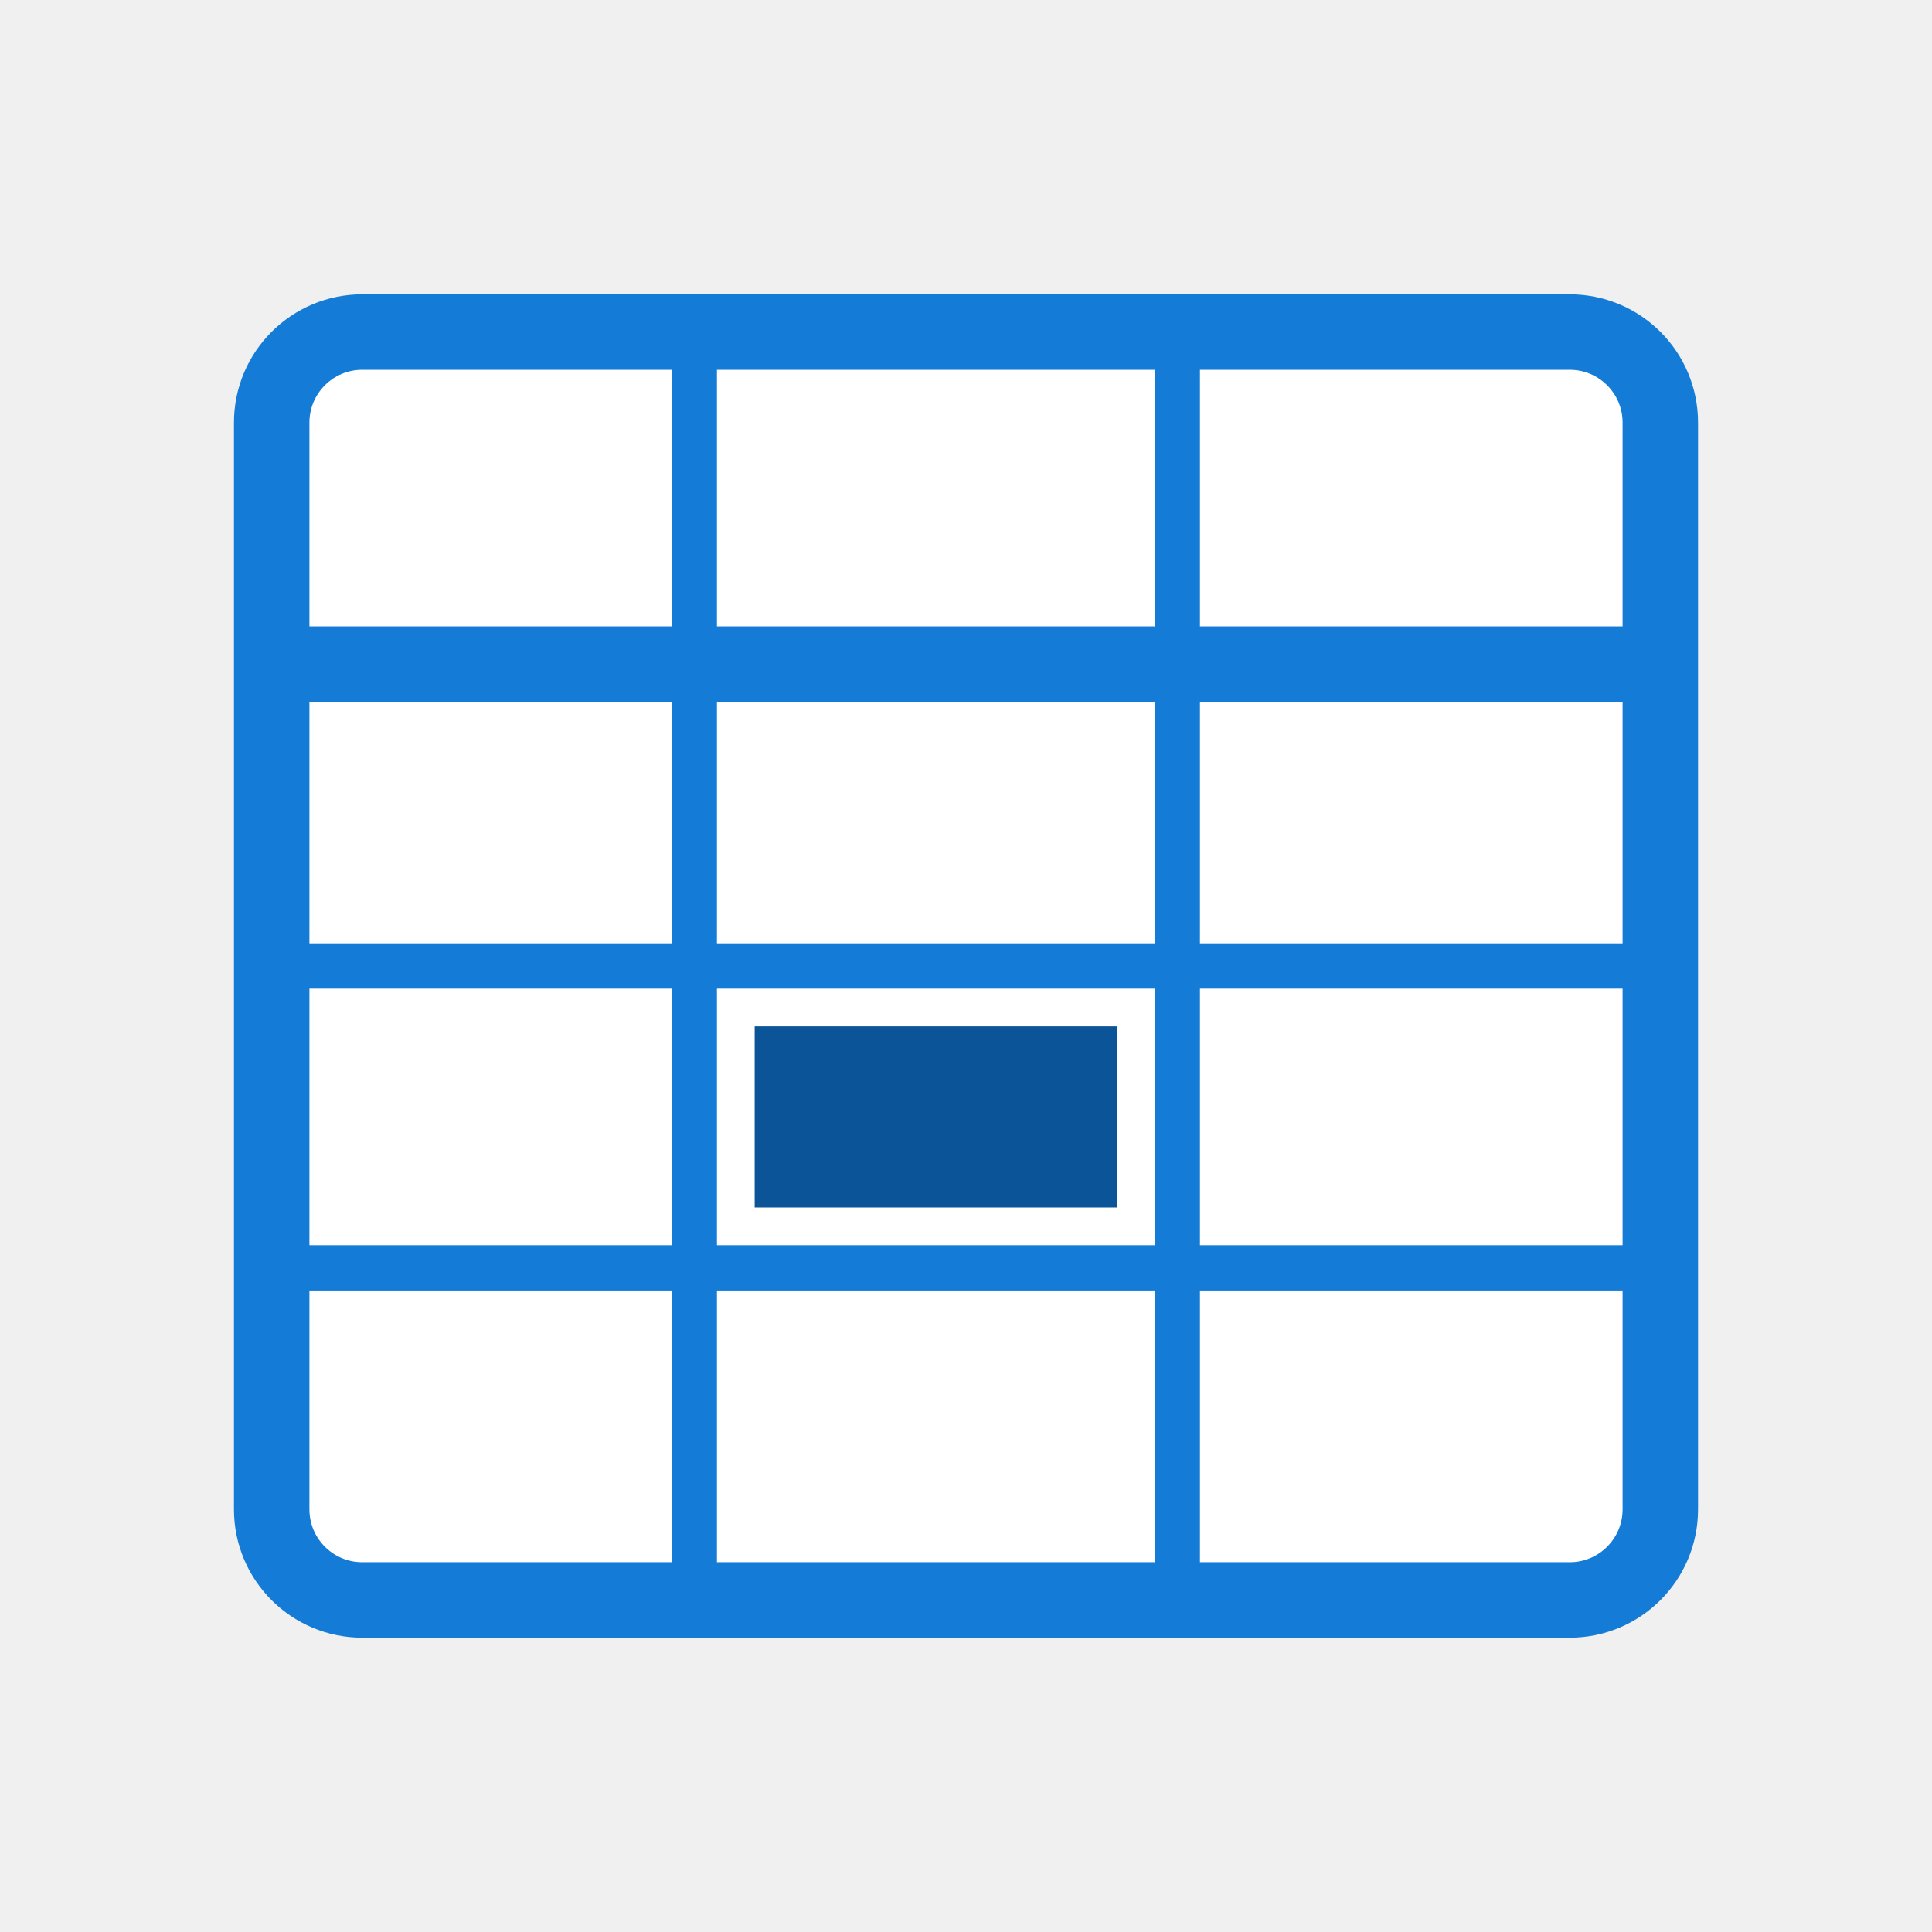
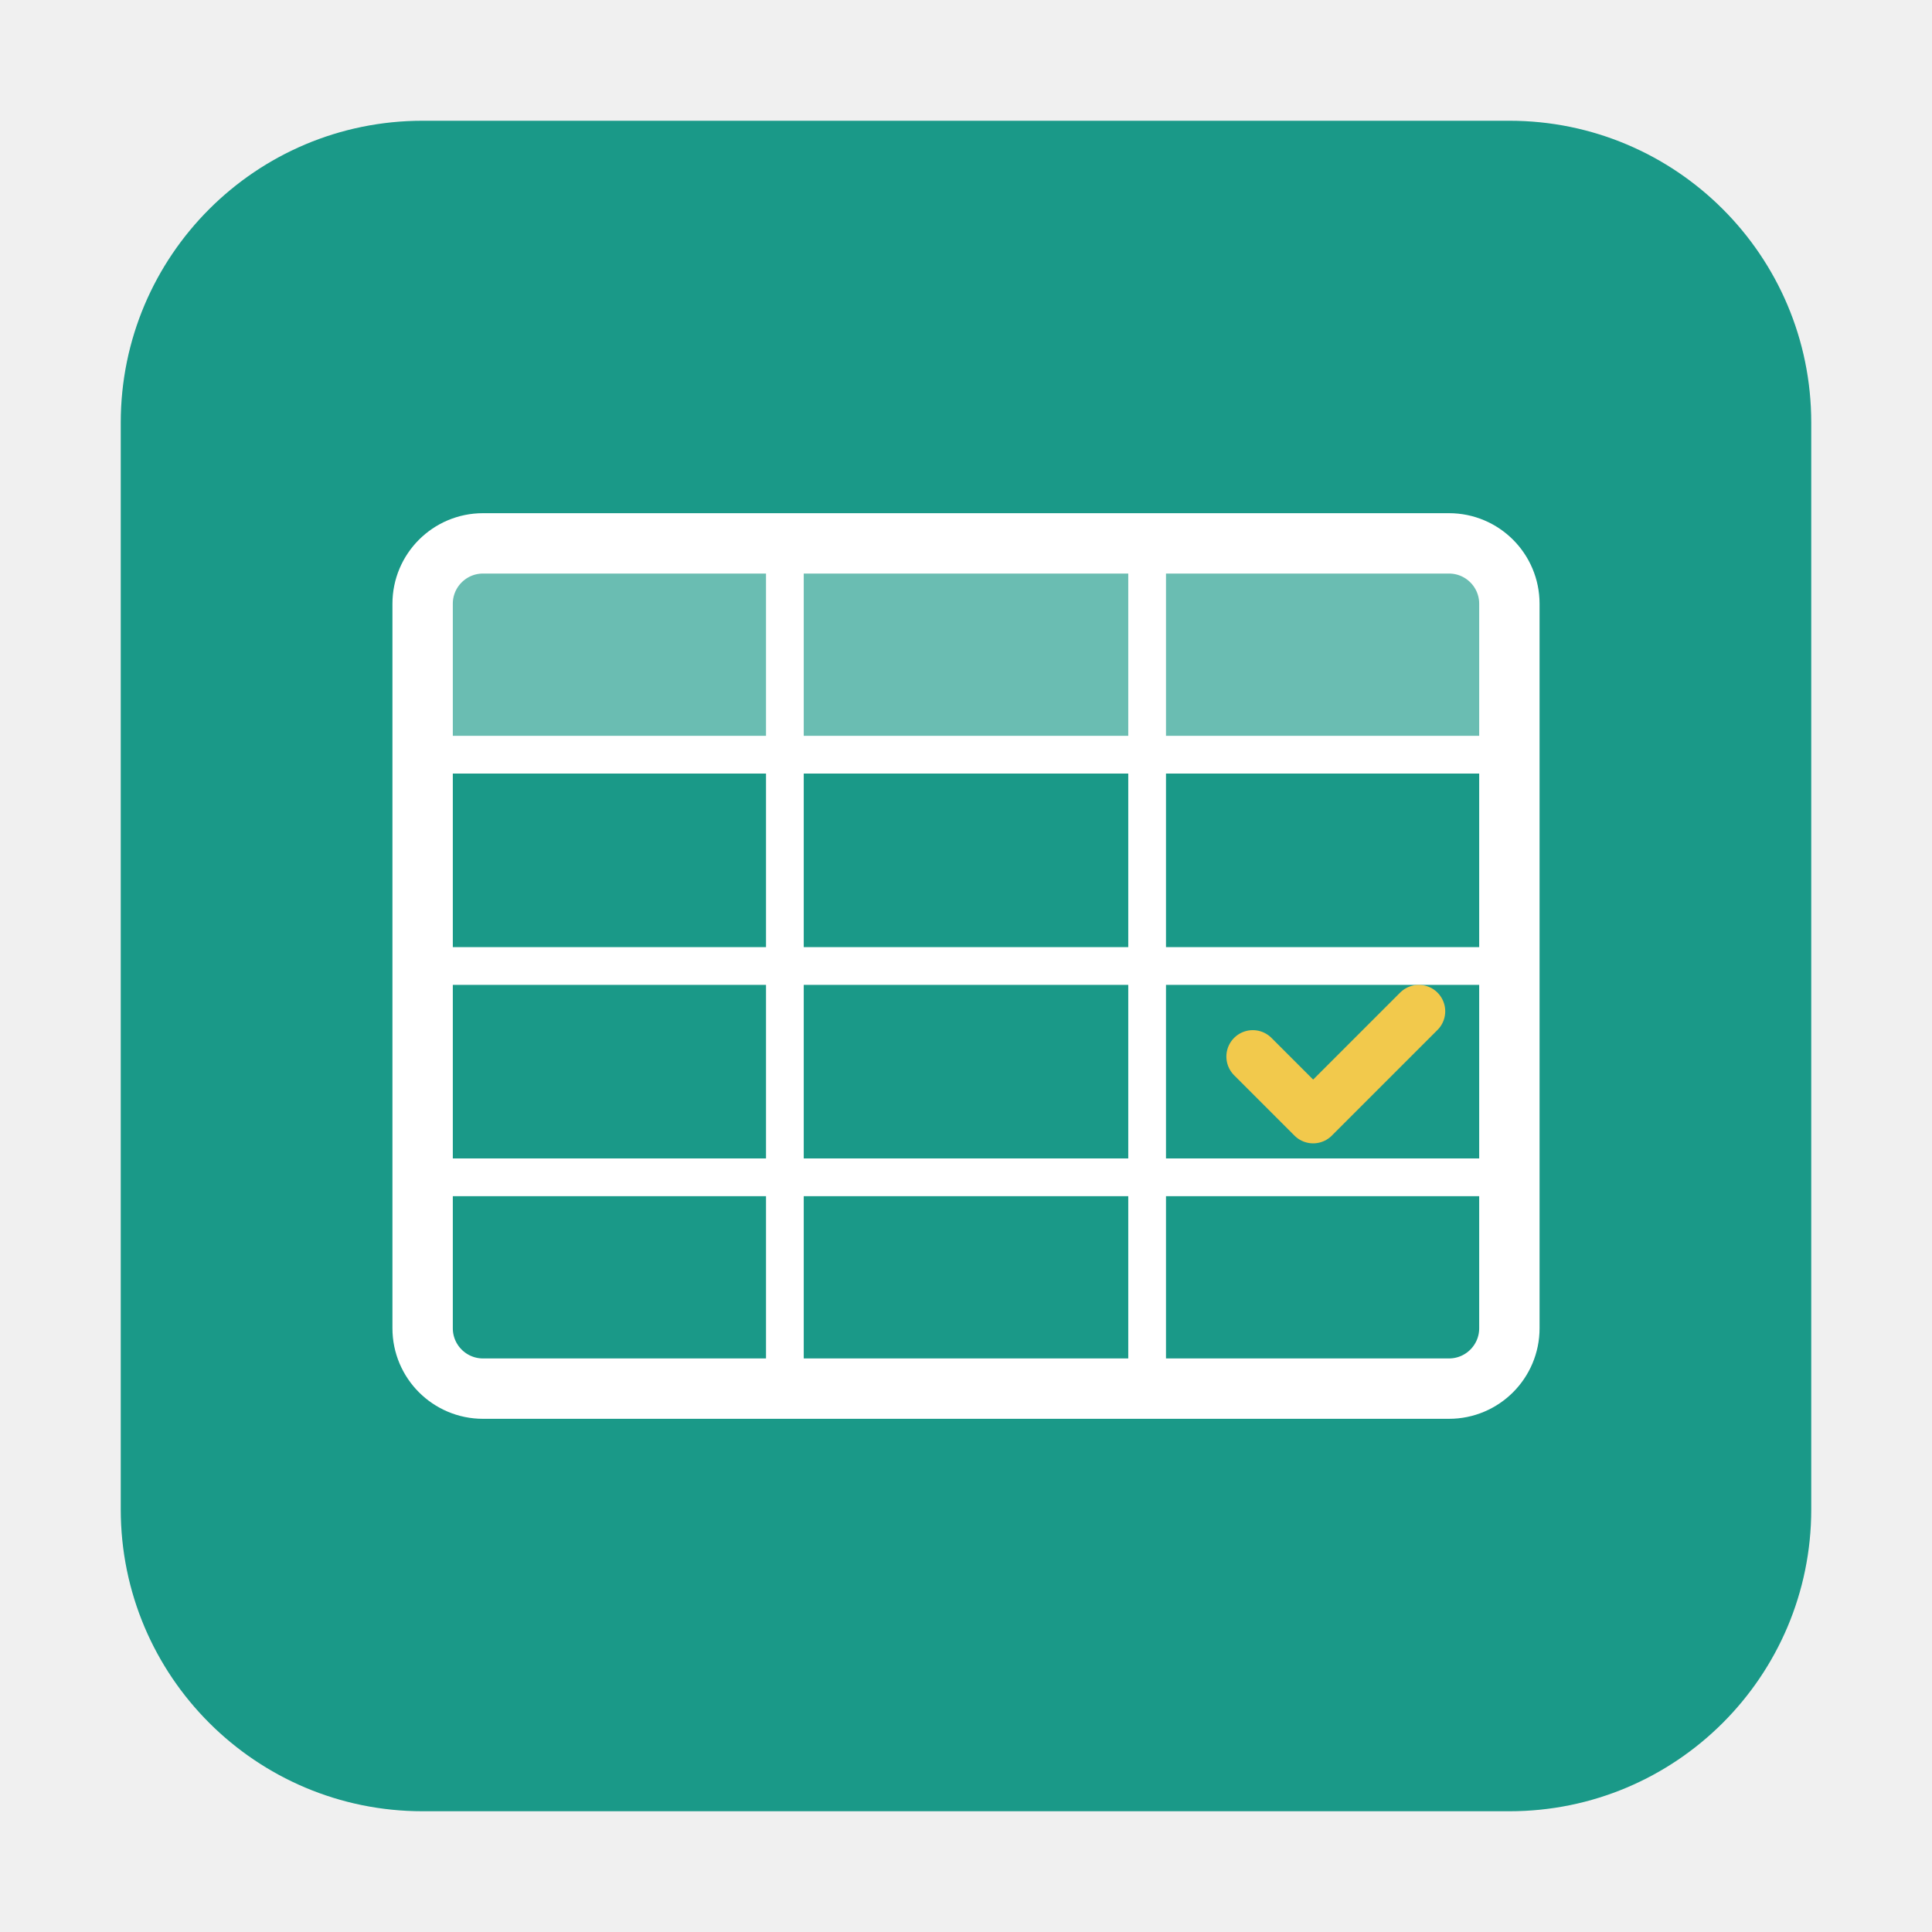
<svg xmlns="http://www.w3.org/2000/svg" viewBox="0 0 128 128" role="img" aria-label="Data entry">
-   <rect x="18" y="22" width="92" height="84" rx="6" fill="#ffffff" stroke="#147CD7" stroke-width="5" />
-   <line x1="18" y1="44" x2="110" y2="44" stroke="#147CD7" stroke-width="5" />
-   <line x1="18" y1="64" x2="110" y2="64" stroke="#147CD7" stroke-width="3" />
-   <line x1="18" y1="84" x2="110" y2="84" stroke="#147CD7" stroke-width="3" />
-   <line x1="46" y1="22" x2="46" y2="106" stroke="#147CD7" stroke-width="3" />
-   <line x1="78" y1="22" x2="78" y2="106" stroke="#147CD7" stroke-width="3" />
-   <rect x="50" y="68" width="24" height="12" fill="#0a5497" />
+   <rect x="8" y="8" width="112" height="112" rx="20" fill="#1A9988" />
+   <rect x="28" y="36" width="72" height="56" rx="4" fill="none" stroke="#ffffff" stroke-width="4" />
+   <rect x="28" y="36" width="72" height="14" rx="4" fill="#ffffff" opacity="0.35" />
+   <path d="M28 50h72" stroke="#ffffff" stroke-width="2.5" />
+   <path d="M52 36v56" stroke="#ffffff" stroke-width="2.5" />
+   <path d="M76 36v56" stroke="#ffffff" stroke-width="2.5" />
+   <path d="M28 64h72" stroke="#ffffff" stroke-width="2.5" />
+   <path d="M28 78h72" stroke="#ffffff" stroke-width="2.5" />
+   <path d="M83 70l4 4 7-7" stroke="#F2C94C" stroke-width="3.5" fill="none" stroke-linecap="round" stroke-linejoin="round" />
</svg>
